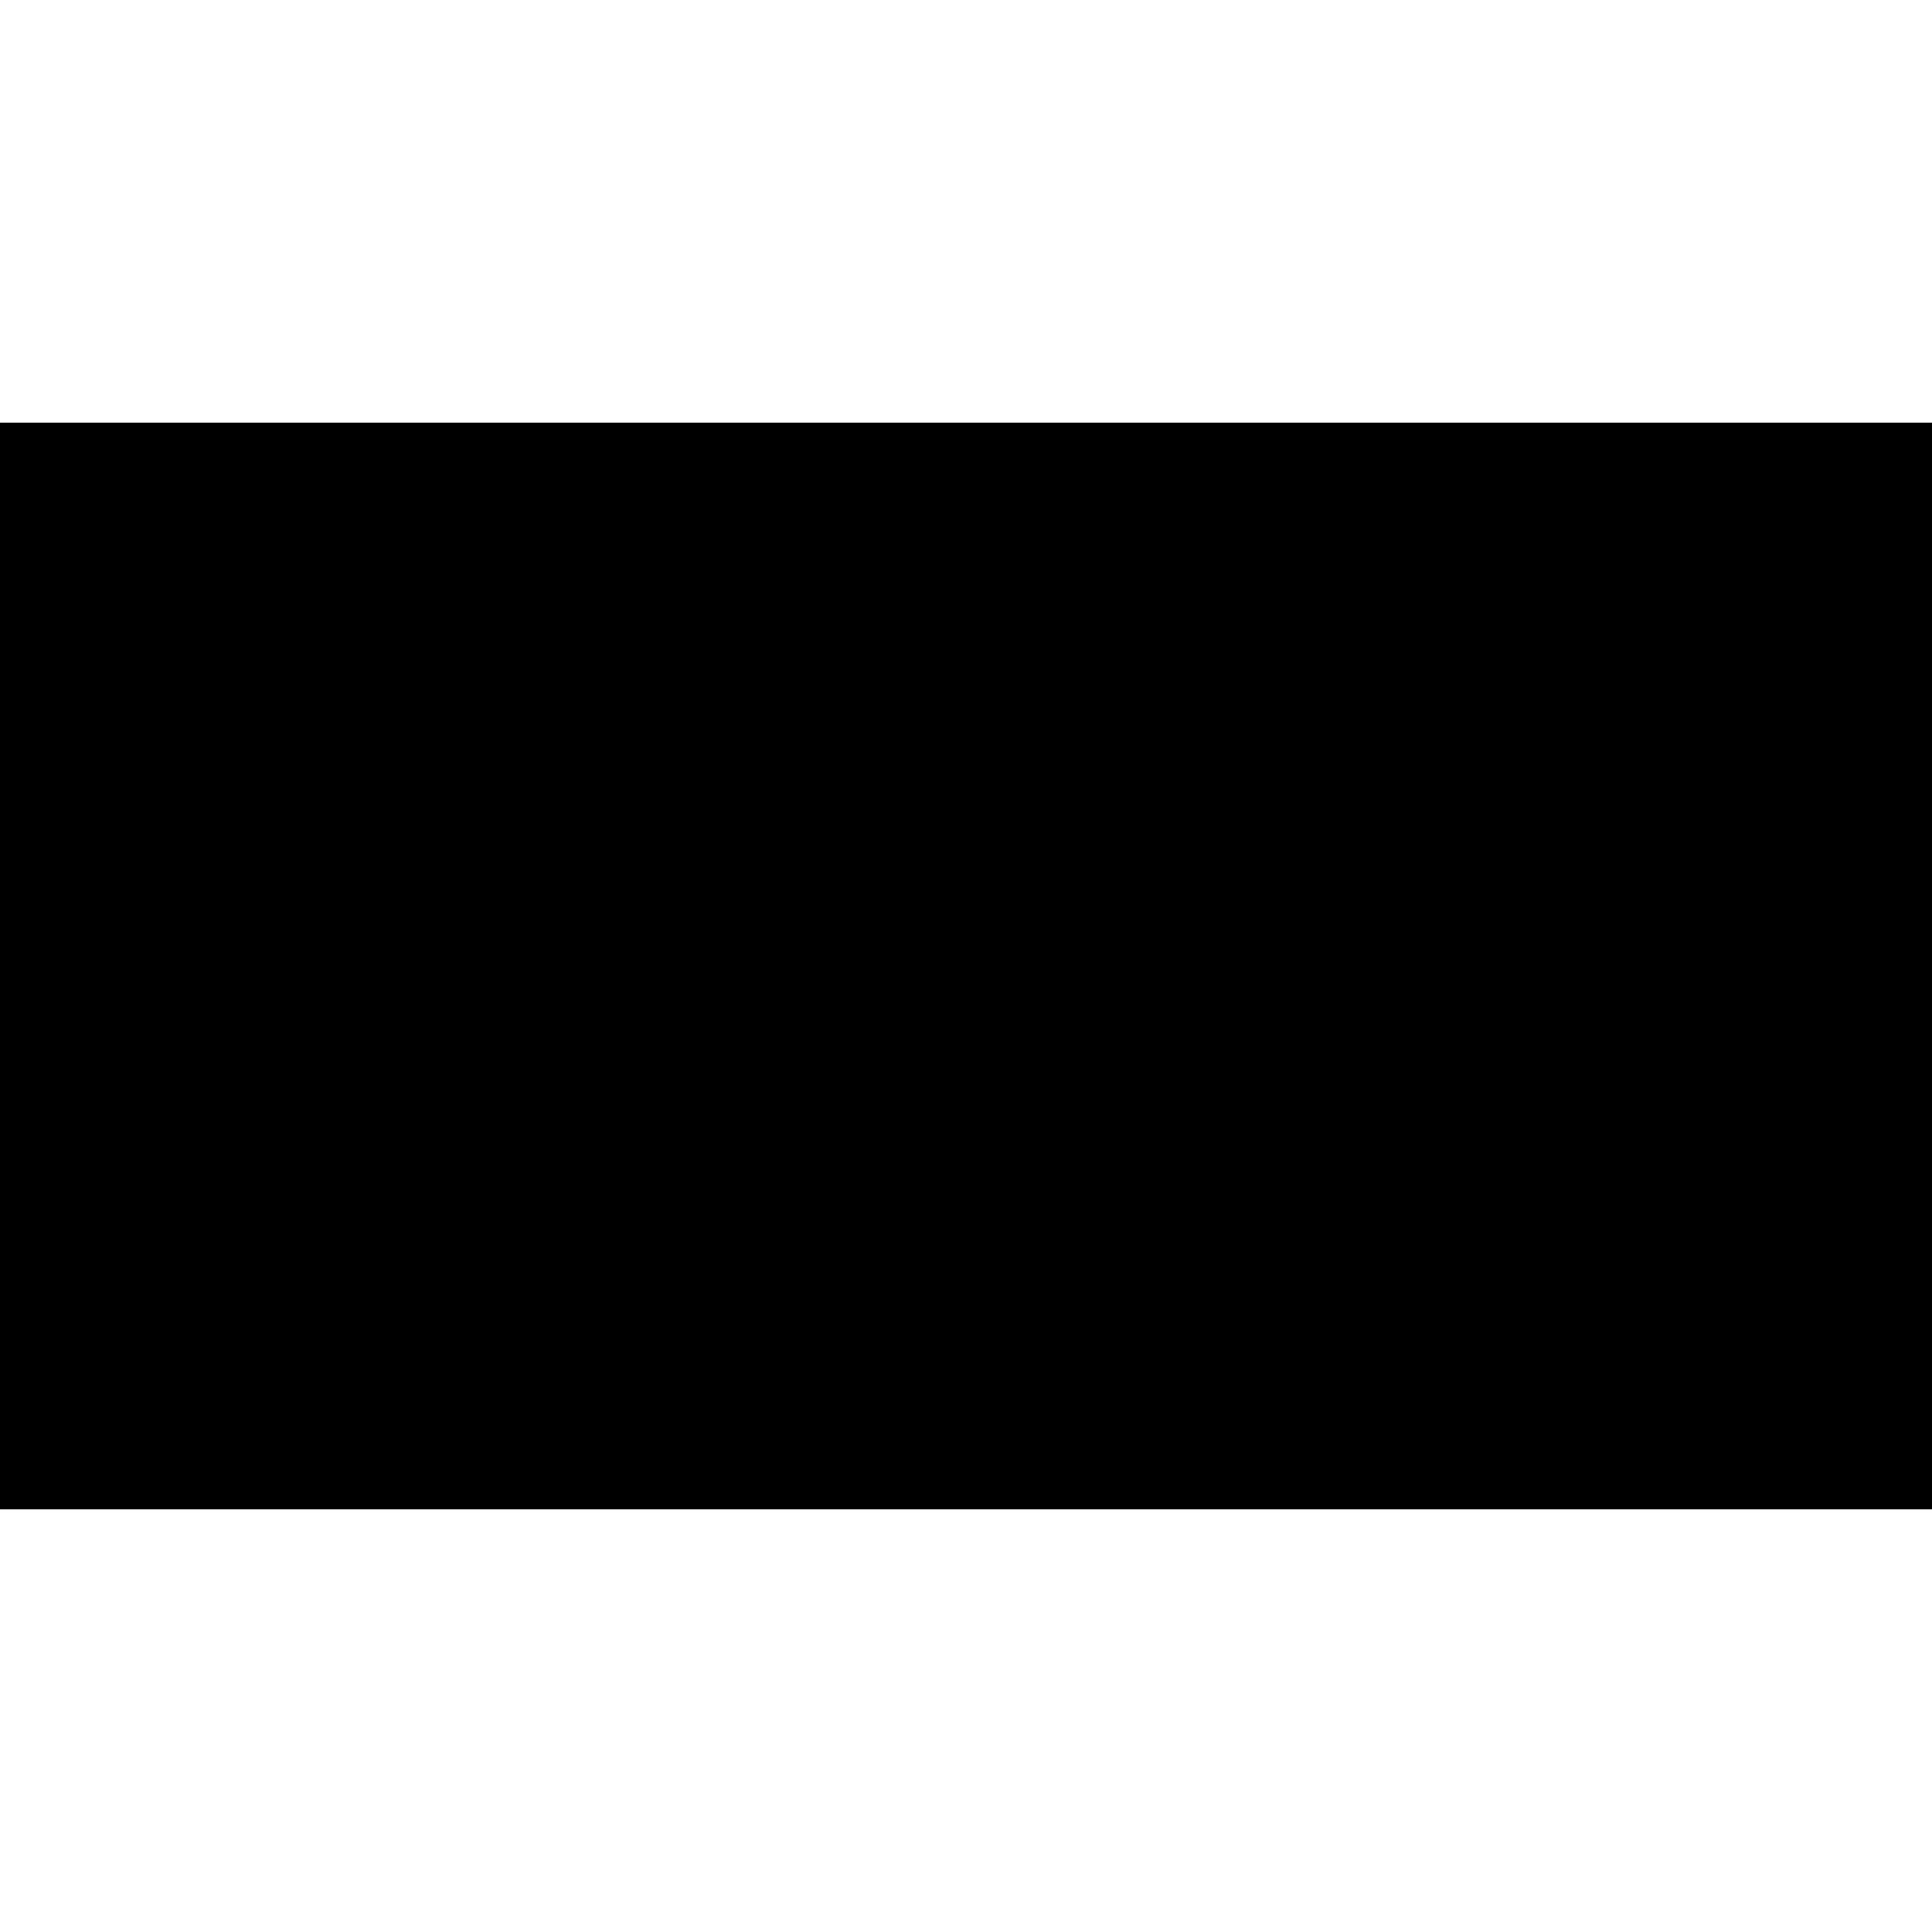
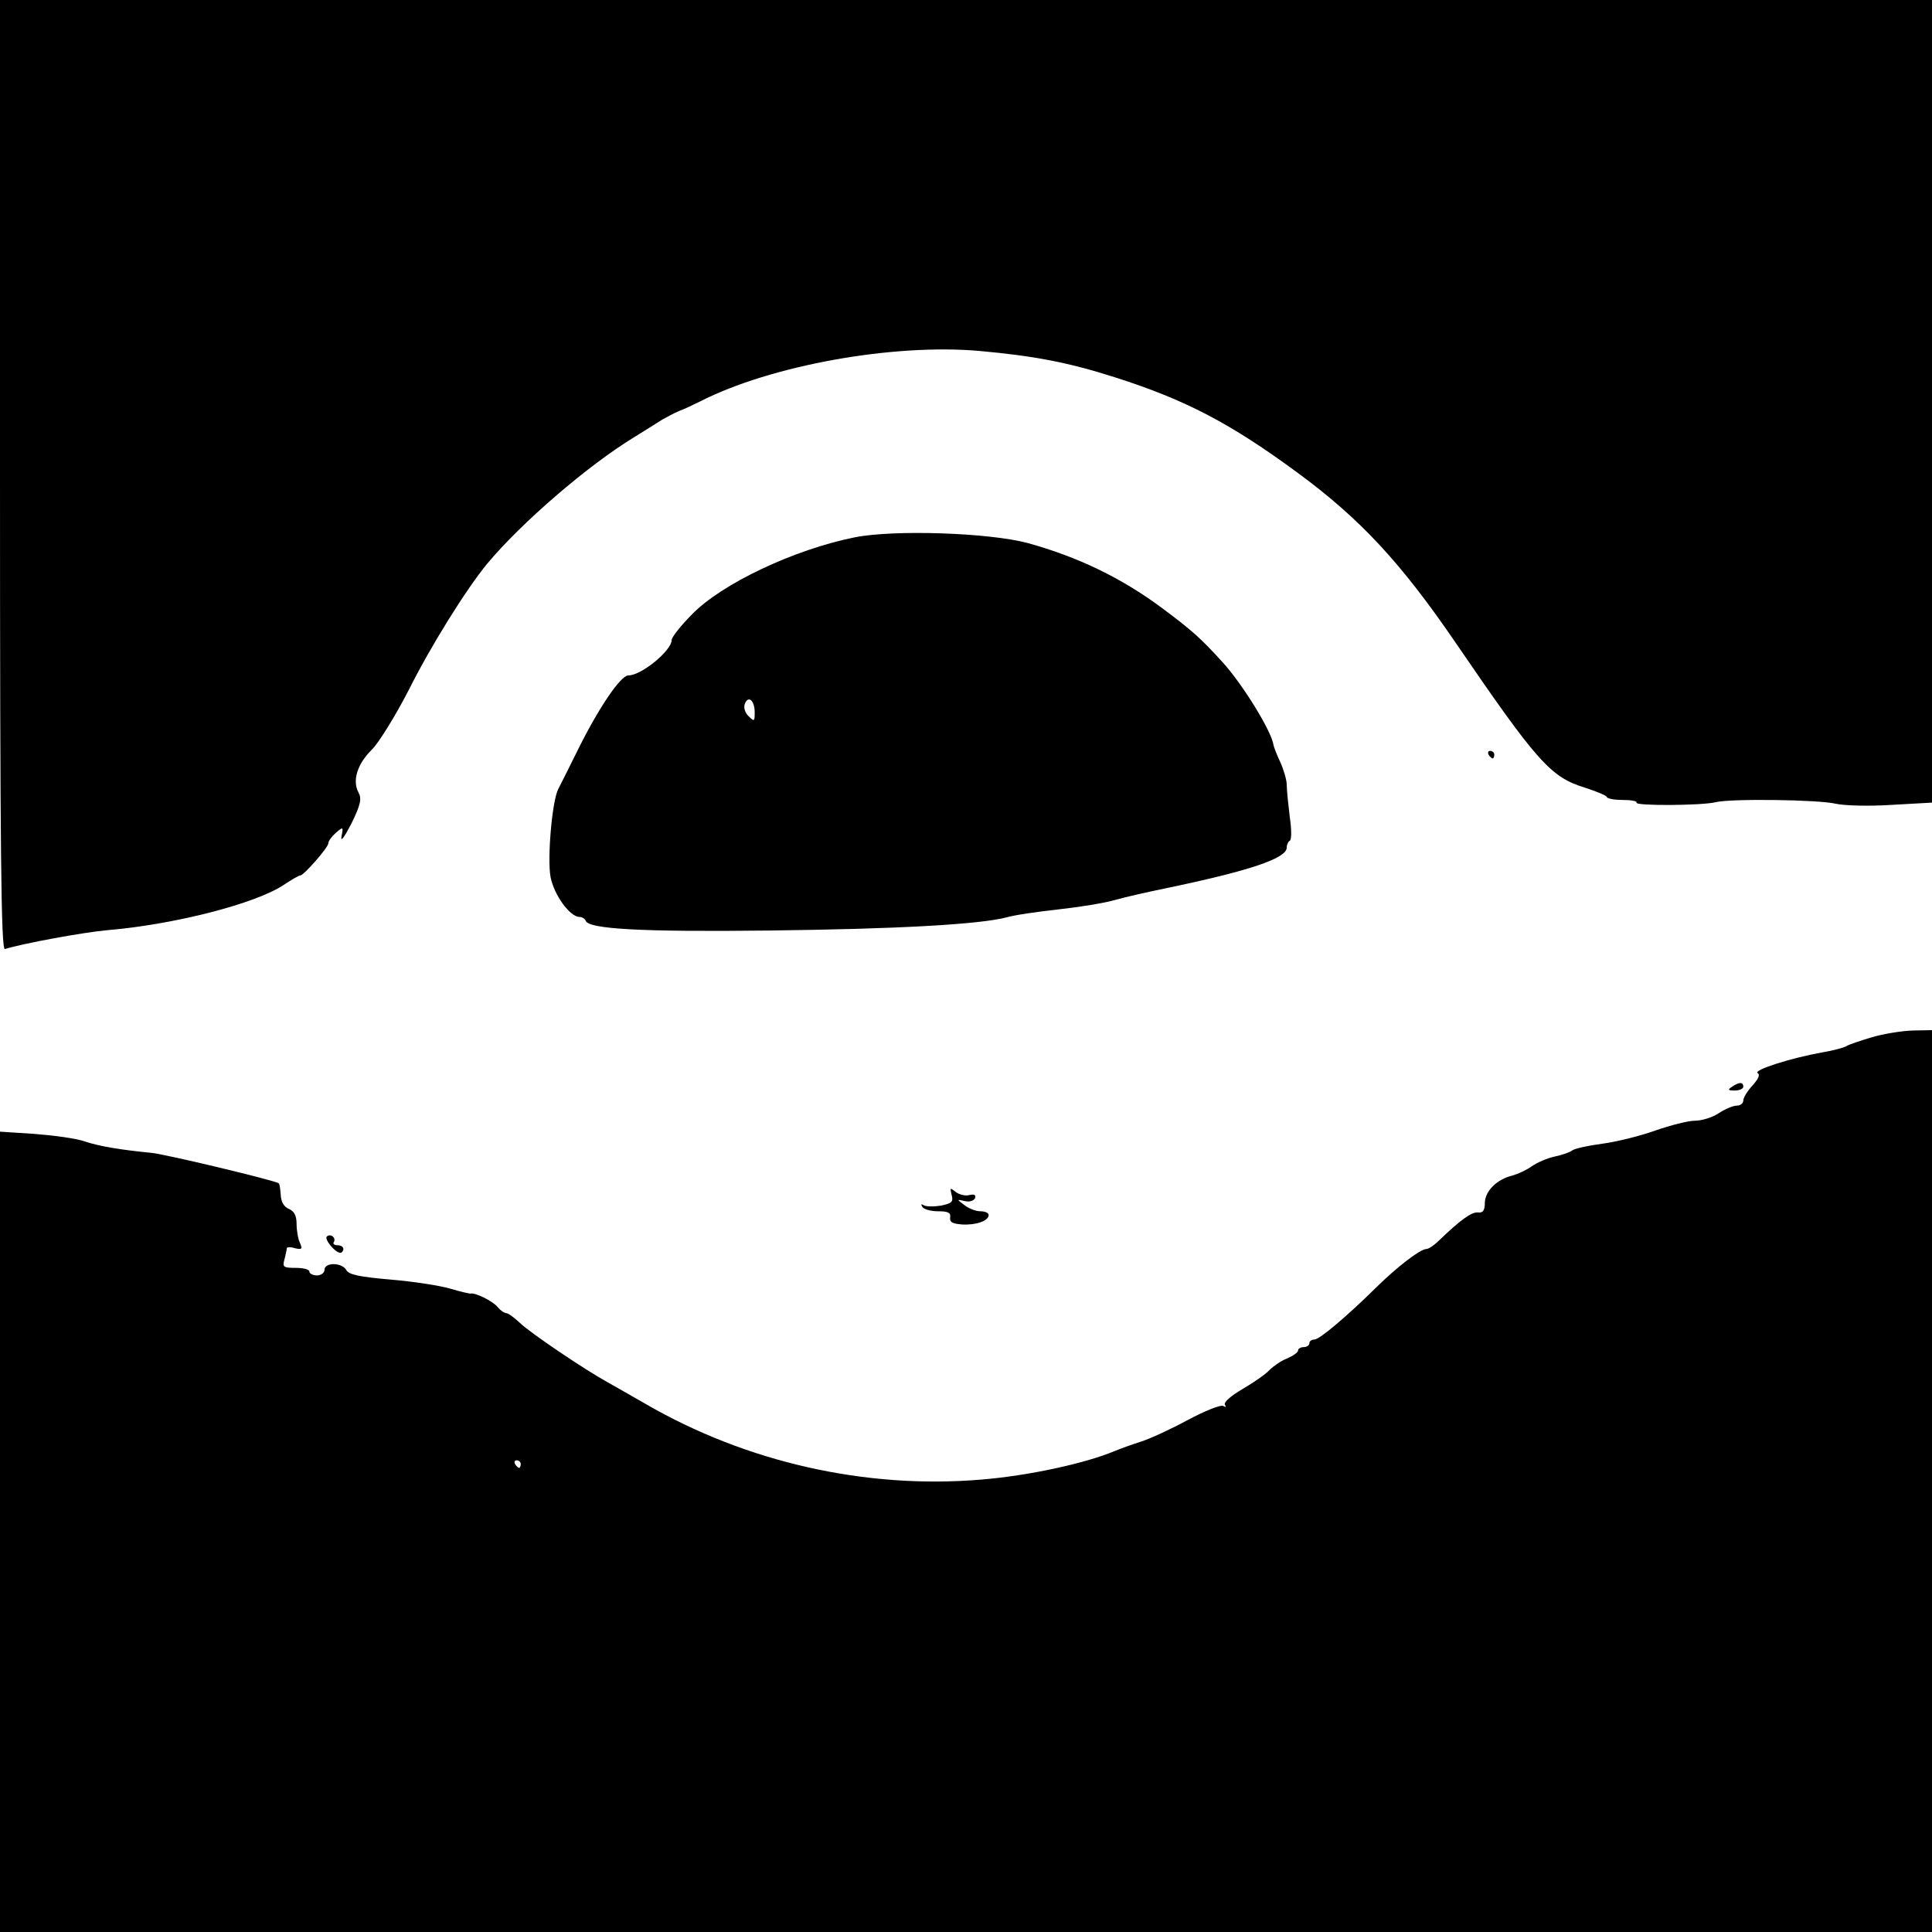
- <svg xmlns="http://www.w3.org/2000/svg" version="1.0" width="800pt" height="800pt" viewBox="0 0 800 800" preserveAspectRatio="xMidYMid meet">
-   <g transform="translate(0,800) scale(0.1,-0.1)" fill="#000000" stroke="none">
-     <path d="M0 4000 l0 -2250 4000 0 4000 0 0 2250 0 2250 -4000 0 -4000 0 0 -2250z" />
+ <svg xmlns="http://www.w3.org/2000/svg" version="1.0" width="512pt" height="512pt" viewBox="0 0 512 512" preserveAspectRatio="xMidYMid meet">
+   <g transform="translate(0,512) scale(0.1,-0.1)" fill="#000000" stroke="none">
+     <path d="M0 3860 c0 -1003 3 -1259 13 -1255 49 15 206 44 272 50 177 15 392 70 467 120 21 14 40 25 44 25 9 0 74 74 74 85 0 6 9 18 20 28 20 17 20 16 15 -10 -3 -16 8 -1 26 34 25 51 28 66 19 83 -17 31 -3 76 36 114 18 18 62 89 97 157 58 116 152 267 208 335 90 108 266 260 389 335 31 19 64 40 75 47 11 6 31 17 45 23 14 5 39 17 55 25 188 96 512 154 740 134 144 -13 235 -30 360 -70 188 -60 306 -122 484 -253 166 -122 274 -239 417 -448 218 -319 253 -358 343 -386 31 -10 58 -21 59 -25 2 -5 22 -8 43 -8 22 0 38 -3 36 -7 -6 -9 173 -8 209 1 39 10 274 7 319 -4 22 -5 88 -7 148 -3 l107 6 0 1064 0 1063 -2560 0 -2560 0 0 -1260z" />
+     <path d="M2265 3696 c-160 -32 -353 -123 -432 -205 -29 -29 -53 -60 -53 -67 0 -28 -80 -94 -115 -94 -20 0 -77 -84 -130 -190 -26 -52 -51 -103 -56 -112 -16 -32 -29 -183 -20 -232 9 -47 51 -106 77 -106 7 0 14 -5 16 -10 7 -22 147 -30 485 -26 341 4 558 16 631 35 20 6 82 15 137 21 55 6 123 17 150 25 28 8 86 21 130 30 226 47 325 80 325 109 0 8 4 16 8 18 5 2 5 30 0 63 -4 33 -8 71 -8 85 0 13 -8 40 -17 60 -9 19 -17 40 -18 45 -4 35 -80 159 -134 219 -60 66 -83 86 -162 145 -108 80 -222 135 -356 172 -101 27 -352 36 -458 15z m-265 -464 c0 -24 -1 -25 -16 -10 -10 9 -14 24 -10 33 9 23 26 9 26 -23z" />
+     <path d="M3945 3120 c3 -5 8 -10 11 -10 2 0 4 5 4 10 0 6 -5 10 -11 10 -5 0 -7 -4 -4 -10z" />
+     <path d="M4960 2371 c-30 -9 -60 -19 -66 -23 -6 -4 -35 -12 -65 -17 -84 -15 -184 -47 -171 -55 7 -4 2 -15 -14 -33 -13 -14 -24 -32 -24 -39 0 -8 -8 -14 -17 -14 -10 0 -31 -9 -48 -20 -16 -11 -45 -20 -63 -20 -18 0 -65 -12 -105 -26 -39 -14 -103 -30 -141 -35 -38 -5 -74 -13 -80 -18 -6 -5 -27 -12 -46 -16 -19 -4 -47 -16 -61 -26 -14 -10 -36 -20 -50 -24 -42 -10 -73 -41 -74 -72 0 -21 -5 -28 -19 -26 -17 1 -47 -21 -102 -74 -13 -13 -28 -23 -34 -23 -16 0 -77 -47 -131 -100 -78 -77 -152 -140 -166 -140 -7 0 -13 -4 -13 -10 0 -5 -7 -10 -15 -10 -8 0 -15 -4 -15 -9 0 -5 -13 -14 -29 -21 -16 -6 -37 -21 -47 -31 -10 -11 -42 -33 -71 -50 -31 -18 -50 -35 -47 -41 4 -7 2 -8 -4 -4 -7 4 -49 -13 -94 -37 -46 -25 -101 -50 -123 -57 -22 -7 -53 -18 -70 -25 -78 -33 -230 -66 -354 -76 -307 -26 -624 46 -891 201 -36 21 -81 46 -100 57 -60 33 -204 130 -232 157 -15 14 -31 26 -36 26 -5 0 -16 7 -23 16 -13 16 -58 38 -71 36 -3 -1 -28 5 -55 13 -27 8 -98 19 -158 24 -81 7 -111 13 -117 25 -12 21 -58 21 -58 1 0 -8 -9 -15 -20 -15 -11 0 -20 5 -20 10 0 6 -16 10 -36 10 -33 0 -36 2 -30 23 3 12 6 25 6 29 0 3 10 4 22 0 18 -4 20 -2 13 14 -5 10 -9 33 -9 50 0 22 -6 34 -20 40 -14 6 -21 19 -22 37 -1 15 -3 29 -5 31 -7 7 -303 78 -339 81 -74 7 -137 17 -175 30 -22 8 -82 16 -133 20 l-92 6 0 -1061 0 -1060 2560 0 2560 0 0 1195 0 1195 -52 -1 c-29 -1 -78 -9 -108 -18z m-3580 -1131 c0 -5 -2 -10 -4 -10 -3 0 -8 5 -11 10 -3 6 -1 10 4 10 6 0 11 -4 11 -10z" />
+     <path d="M4590 2240 c-12 -8 -11 -10 8 -10 12 0 22 5 22 10 0 13 -11 13 -30 0z" />
+     <path d="M2522 1953 c5 -18 0 -22 -28 -28 -19 -3 -39 -3 -46 1 -7 4 -8 3 -4 -4 4 -7 23 -12 42 -12 27 0 34 -4 32 -16 -2 -13 6 -17 32 -19 38 -2 70 10 70 25 0 6 -10 10 -22 10 -13 0 -32 8 -43 17 -20 15 -20 15 2 10 13 -3 24 1 27 8 3 8 -2 11 -15 8 -10 -3 -27 1 -36 8 -15 12 -16 12 -11 -8z" />
+     <path d="M866 1843 c-7 -7 22 -43 36 -43 4 0 8 5 8 10 0 6 -7 10 -16 10 -8 0 -13 4 -9 9 6 11 -9 23 -19 14z" />
  </g>
</svg>
